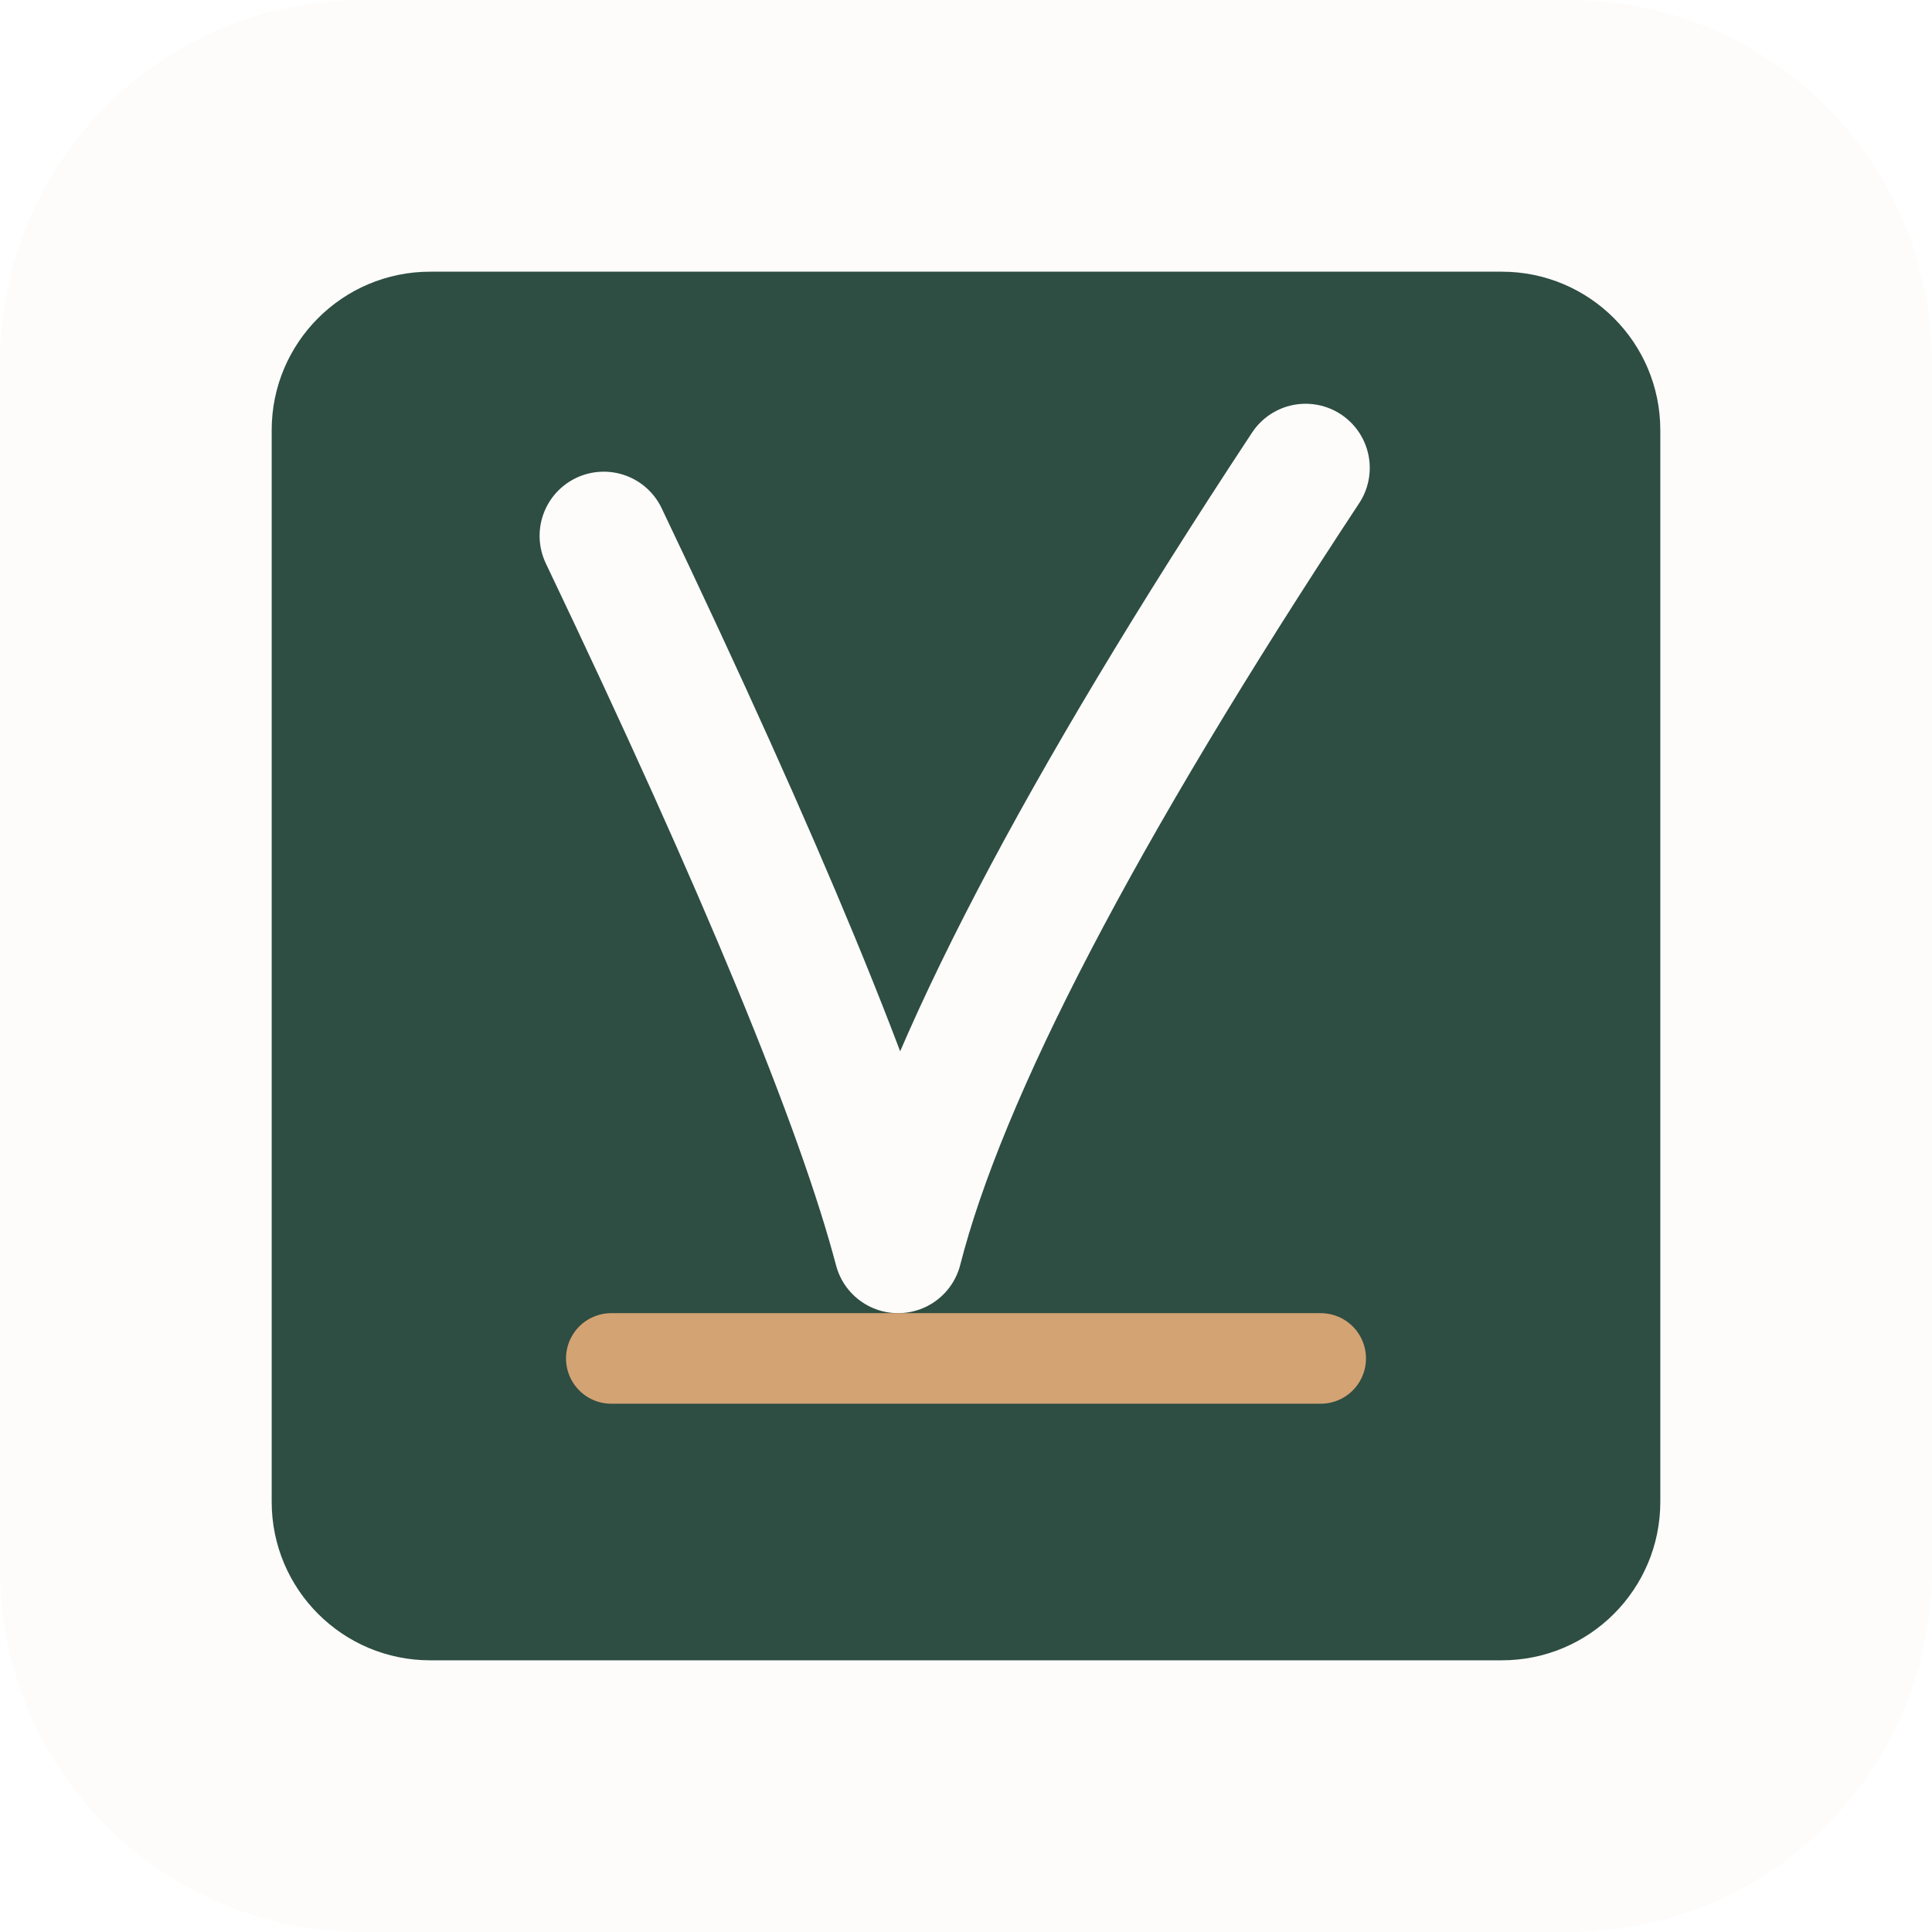
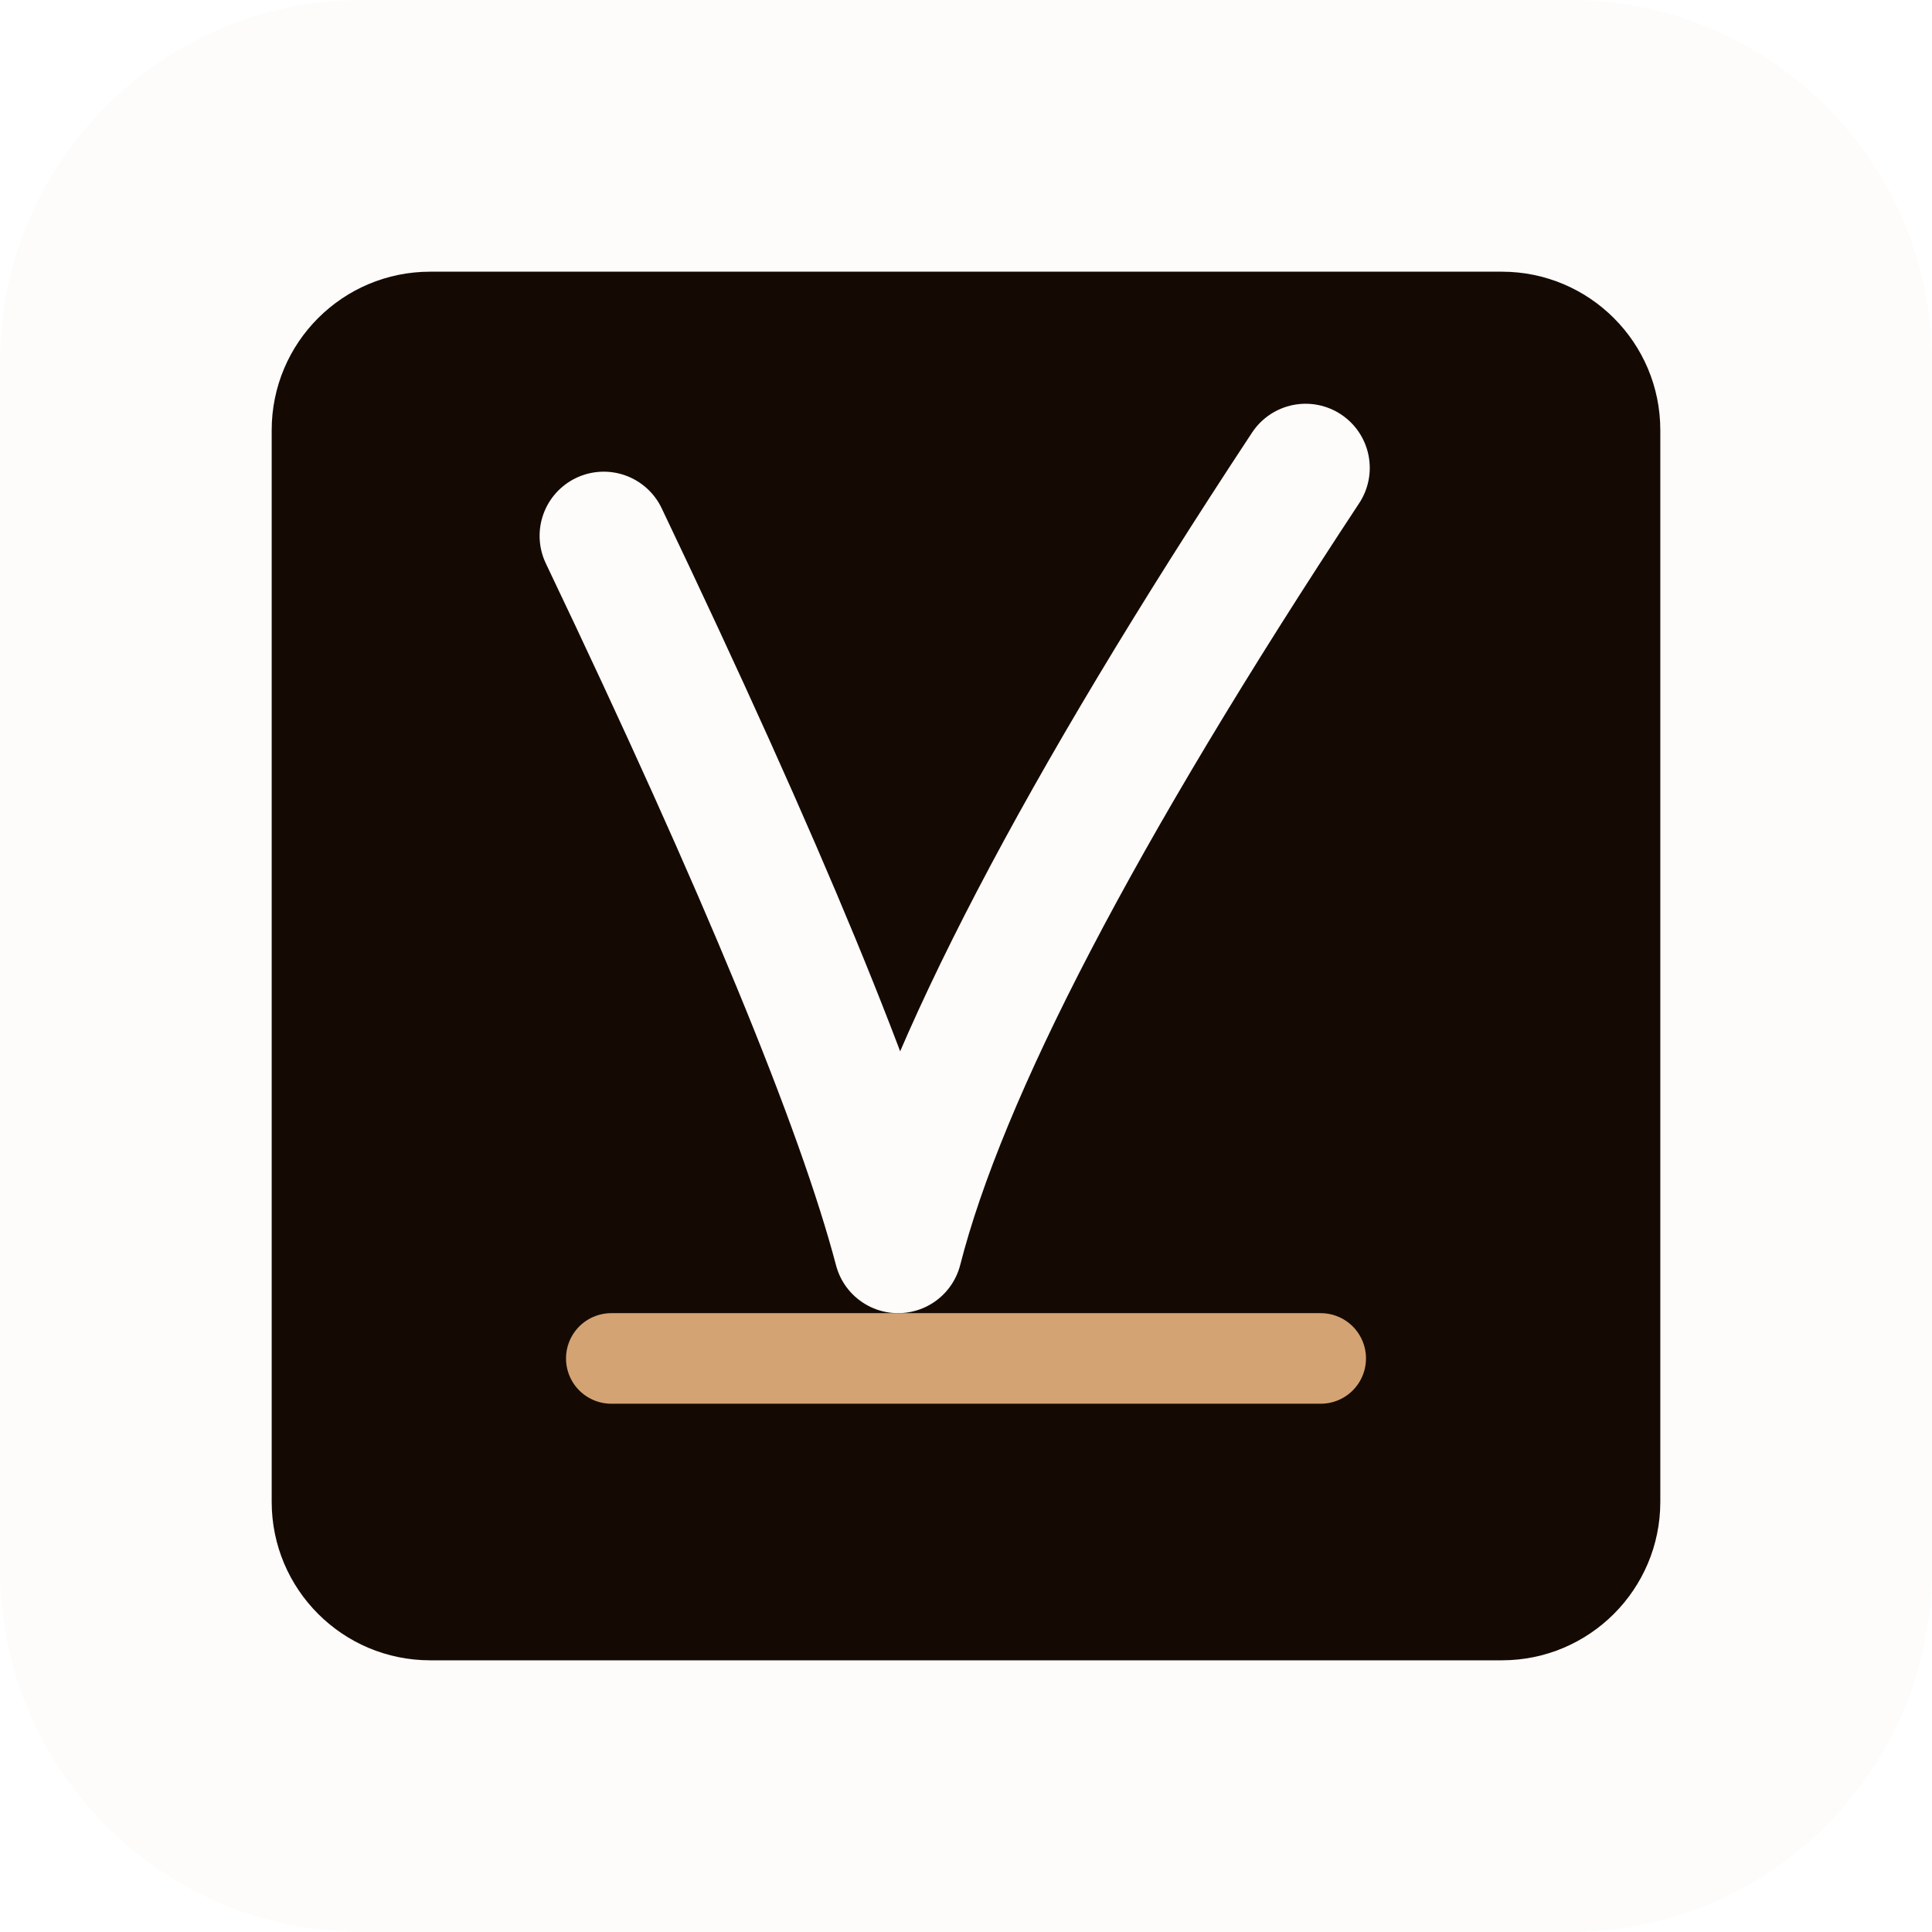
<svg xmlns="http://www.w3.org/2000/svg" viewBox="0 0 512 512" role="img" aria-label="Escrevaral">
  <rect width="512" height="512" rx="96" fill="#fdfcfb" />
-   <rect x="72" y="72" width="368" height="368" rx="42" fill="#2e4d43" />
+   <rect x="72" y="72" width="368" height="368" rx="42" fill="#150a03" />
  <path d="M160 142c42 88 68 151 78 189 12-47 48-116 108-207" fill="none" stroke="#fdfcfb" stroke-width="34" stroke-linecap="round" stroke-linejoin="round" />
  <path d="M162 360h188" fill="none" stroke="#d4a373" stroke-width="24" stroke-linecap="round" />
</svg>
